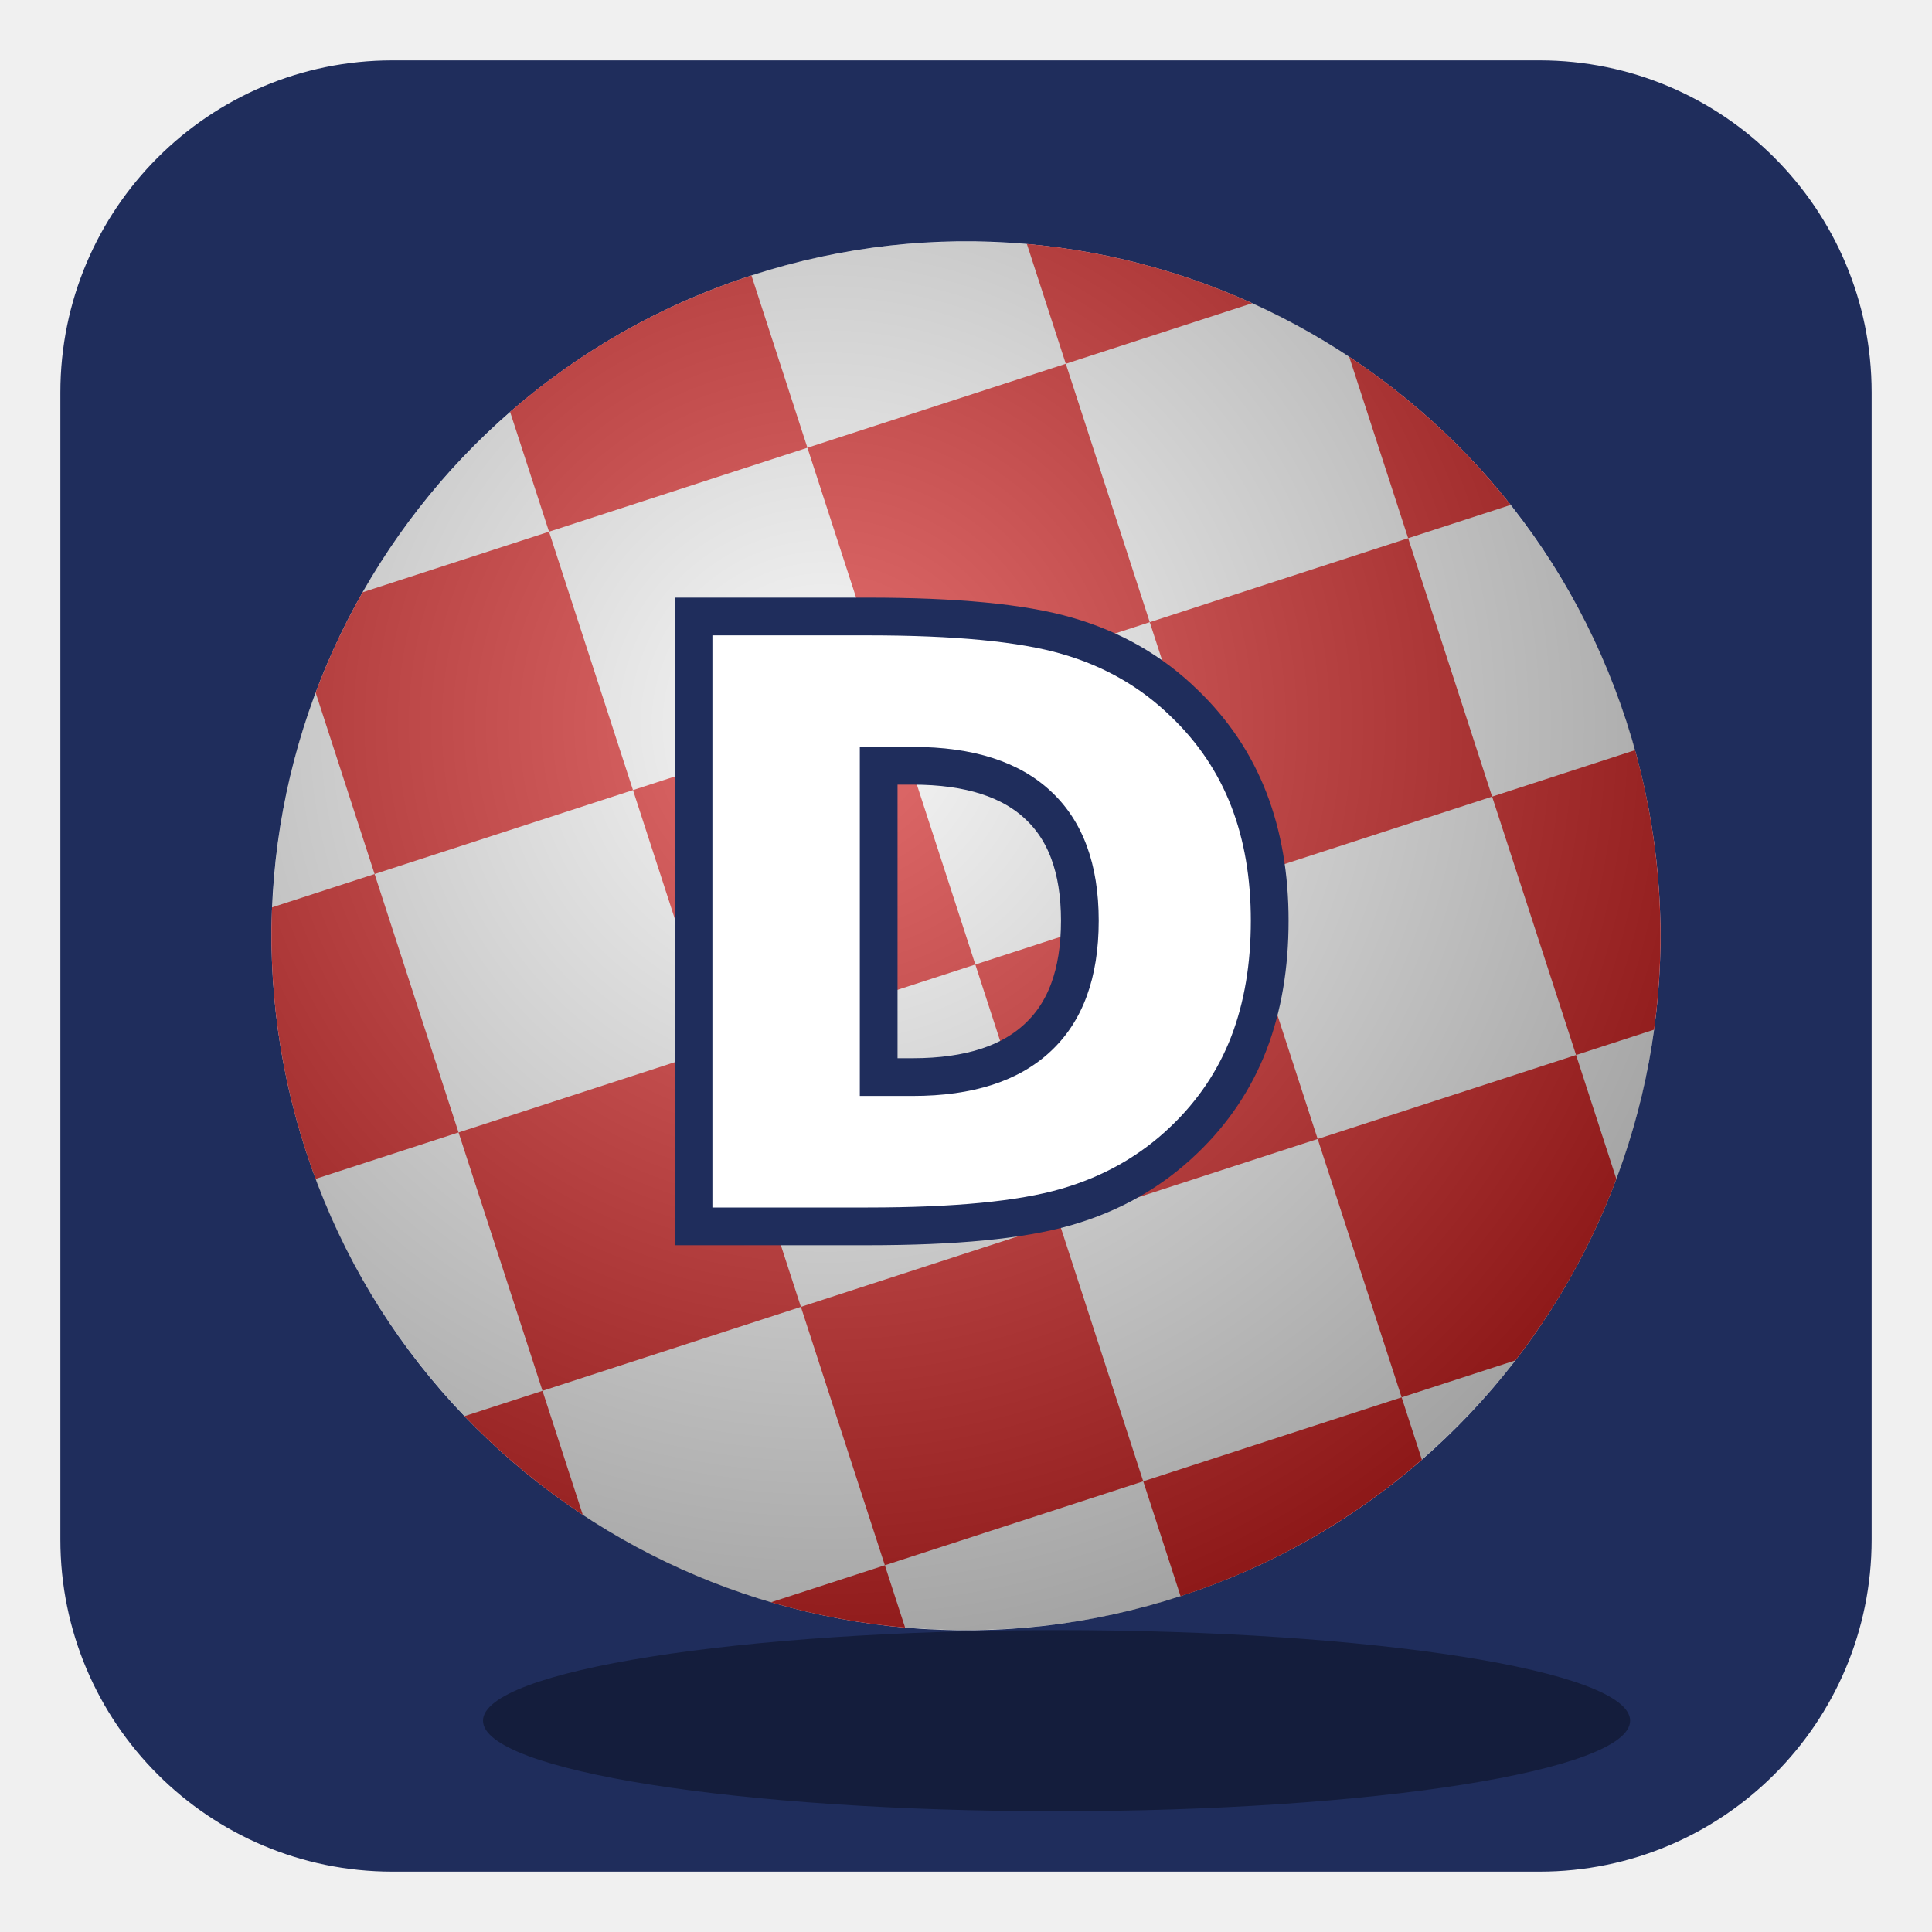
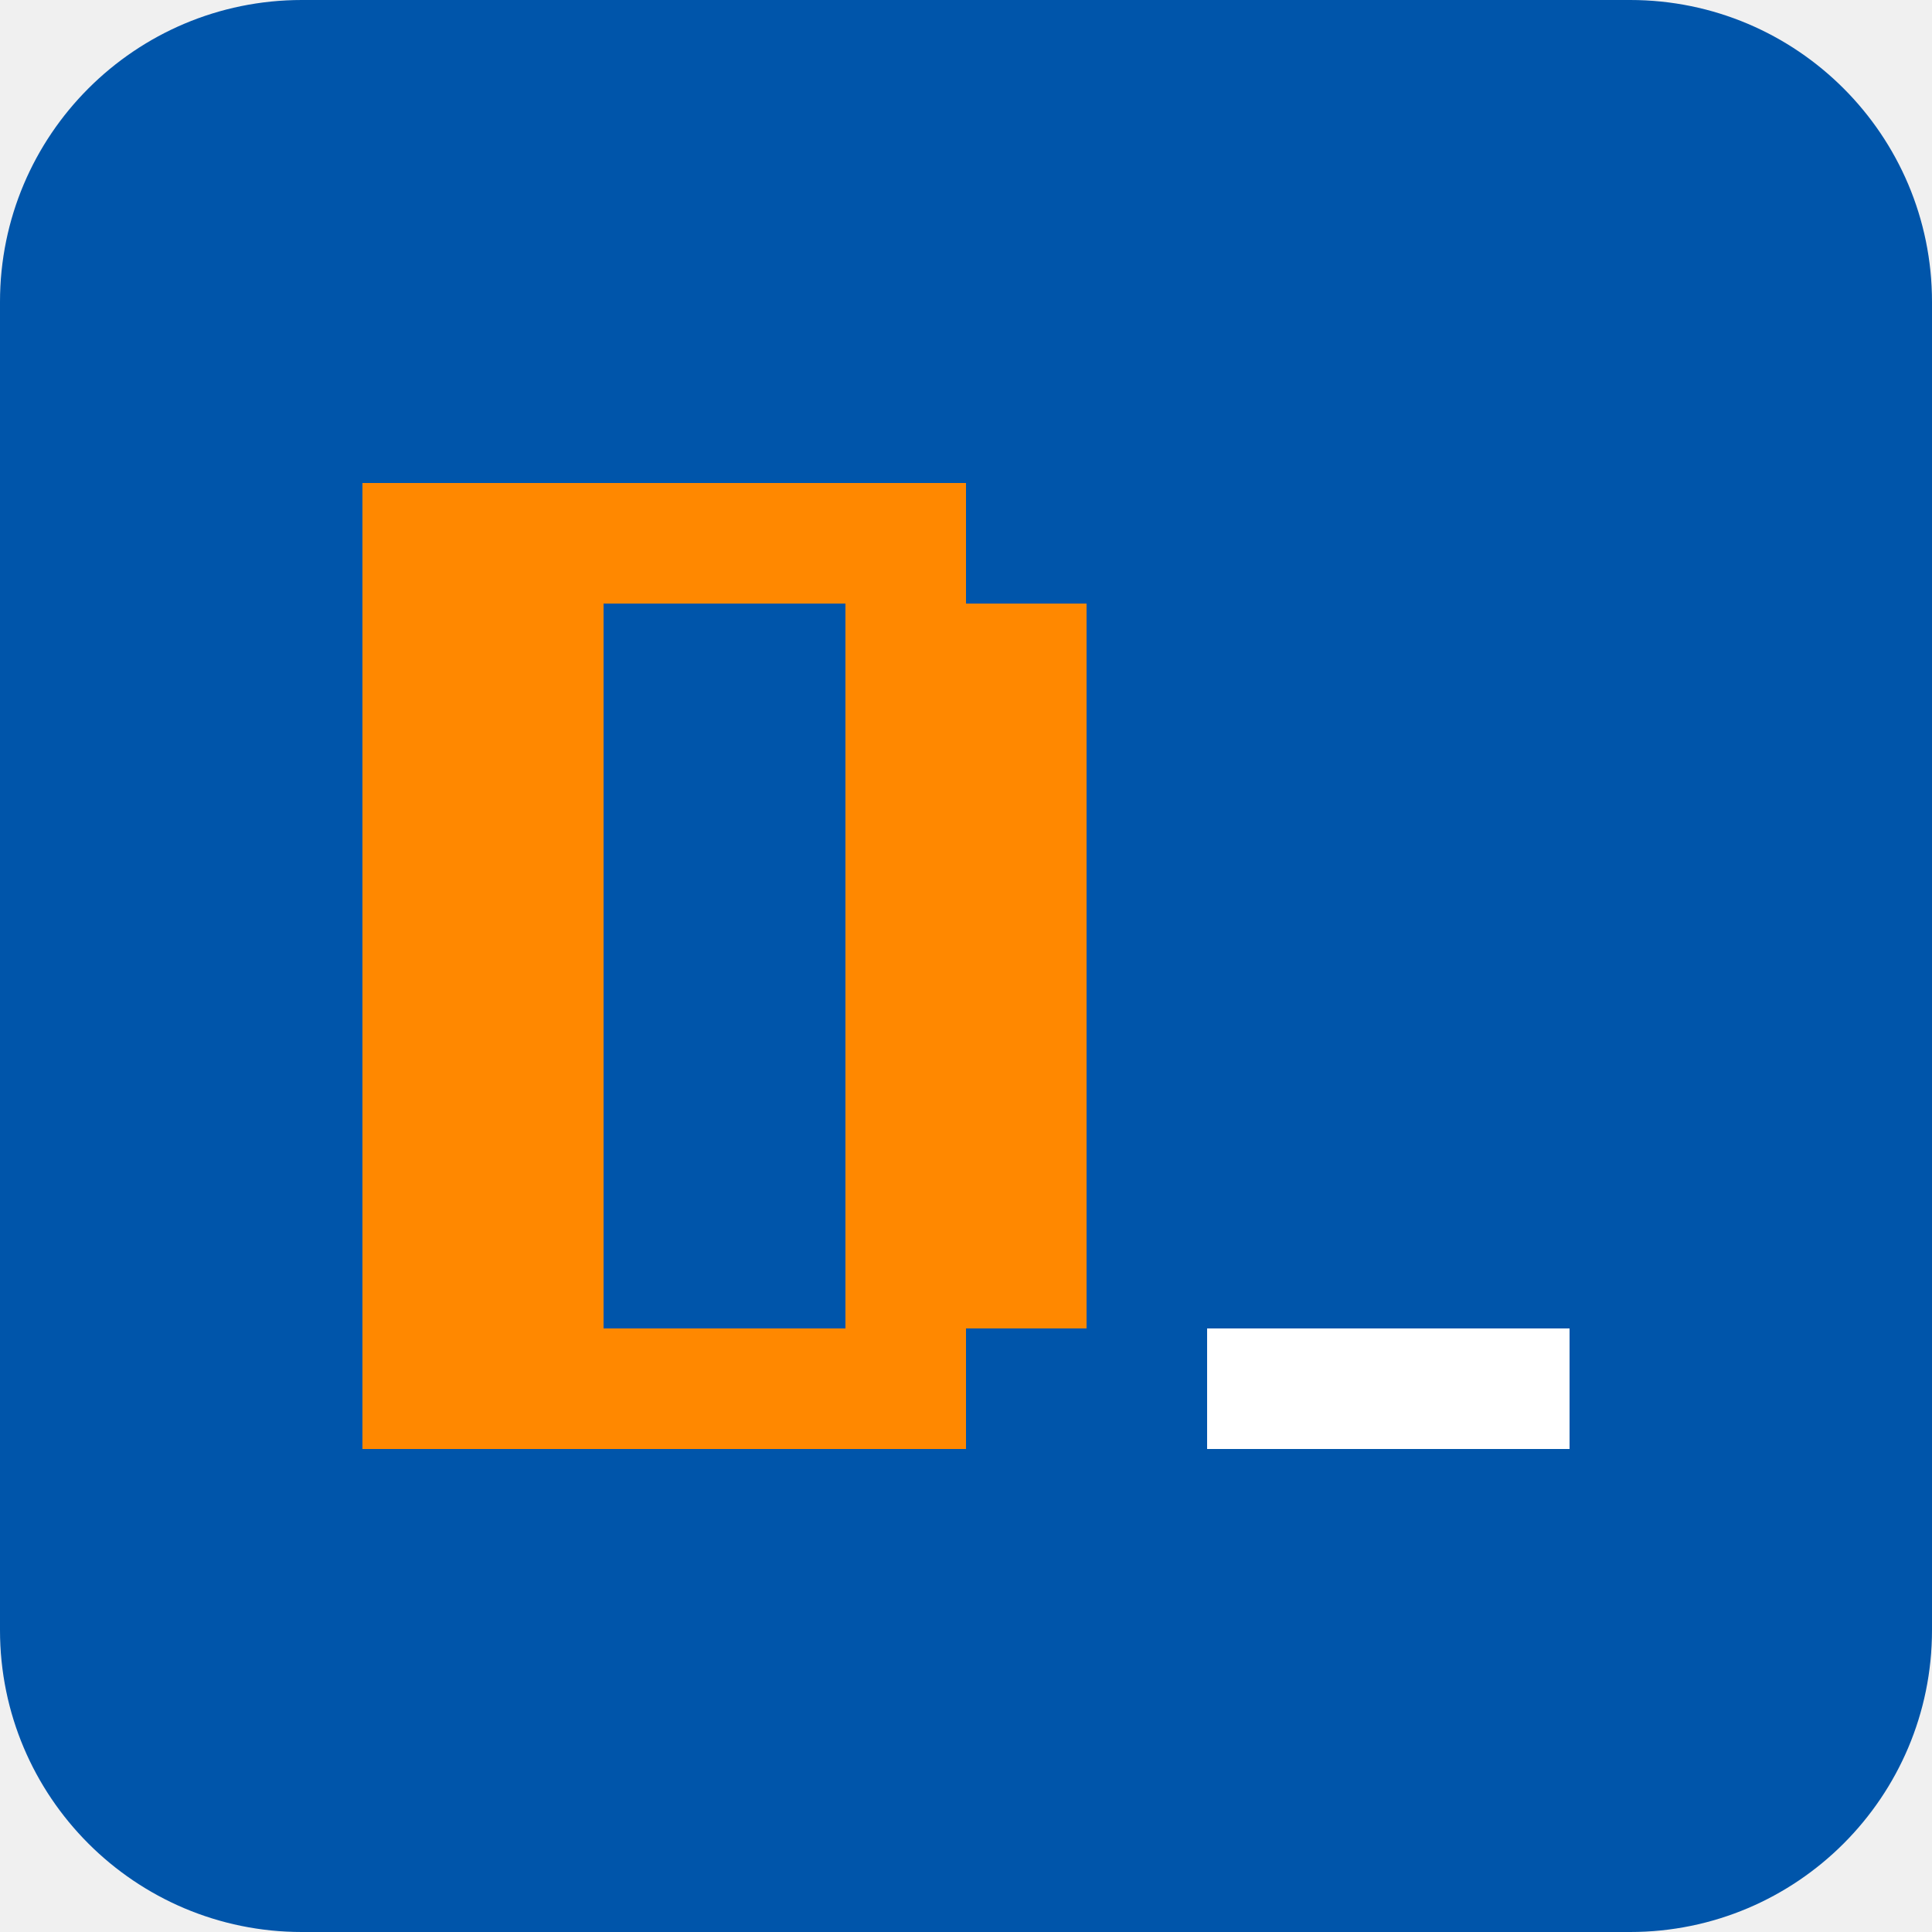
- <svg xmlns="http://www.w3.org/2000/svg" width="128" height="128" viewBox="0 0 128 128">
-   <defs>
-     <clipPath id="ball">
-       <circle cx="64" cy="62" r="46" />
-     </clipPath>
-     <radialGradient id="shade" cx="40%" cy="35%" r="70%">
-       <stop offset="0%" stop-color="#fff" stop-opacity="0.35" />
-       <stop offset="100%" stop-color="#000" stop-opacity="0.35" />
-     </radialGradient>
-   </defs>
-   <rect x="4" y="4" width="120" height="120" rx="22" fill="#1f2d5c" />
-   <ellipse cx="70" cy="114" rx="38" ry="6" fill="#000" opacity="0.35" />
-   <g clip-path="url(#ball)" transform="rotate(-18 64 62)">
-     <rect x="10" y="10" width="110" height="110" fill="#f4f4f4" />
-     <g fill="#d42020">
-       <rect x="10" y="10" width="18" height="18" />
-       <rect x="46" y="10" width="18" height="18" />
-       <rect x="82" y="10" width="18" height="18" />
-       <rect x="28" y="28" width="18" height="18" />
-       <rect x="64" y="28" width="18" height="18" />
-       <rect x="100" y="28" width="18" height="18" />
-       <rect x="10" y="46" width="18" height="18" />
-       <rect x="46" y="46" width="18" height="18" />
-       <rect x="82" y="46" width="18" height="18" />
-       <rect x="28" y="64" width="18" height="18" />
-       <rect x="64" y="64" width="18" height="18" />
-       <rect x="100" y="64" width="18" height="18" />
-       <rect x="10" y="82" width="18" height="18" />
-       <rect x="46" y="82" width="18" height="18" />
-       <rect x="82" y="82" width="18" height="18" />
-       <rect x="28" y="100" width="18" height="18" />
-       <rect x="64" y="100" width="18" height="18" />
-       <rect x="100" y="100" width="18" height="18" />
-     </g>
+ <svg xmlns="http://www.w3.org/2000/svg" viewBox="0 0 16 16" width="128" height="128" shape-rendering="crispEdges">
+   <rect width="16" height="16" rx="2.5" fill="#0055AA" shape-rendering="auto" />
+   <g fill="#FF8800">
+     <rect x="3" y="4" width="5" height="1" />
+     <rect x="3" y="5" width="2" height="6" />
+     <rect x="7" y="5" width="2" height="6" />
+     <rect x="3" y="11" width="5" height="1" />
  </g>
-   <circle cx="64" cy="62" r="46" fill="url(#shade)" />
-   <text x="64" y="80" font-family="DejaVu Sans, Arial, sans-serif" font-weight="bold" font-size="52" text-anchor="middle" fill="#ffffff" stroke="#1f2d5c" stroke-width="5" paint-order="stroke">D</text>
+   <rect x="10" y="11" width="3" height="1" fill="#FFFFFF" />
</svg>
